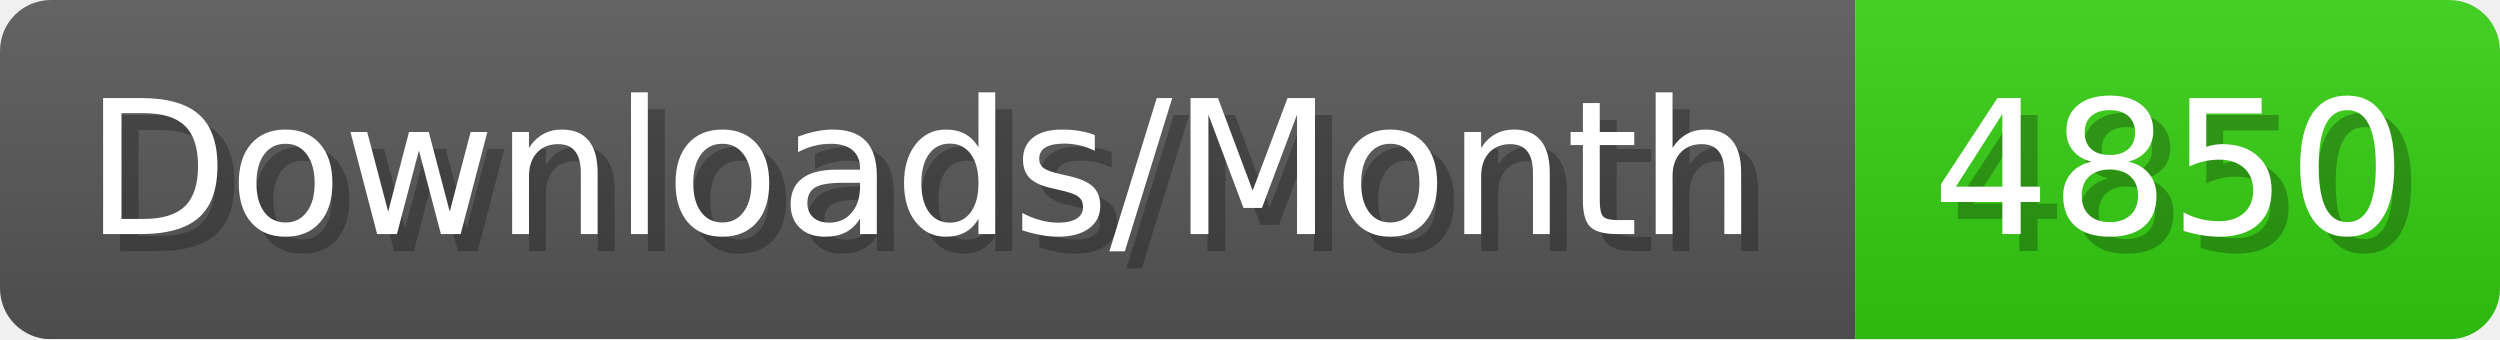
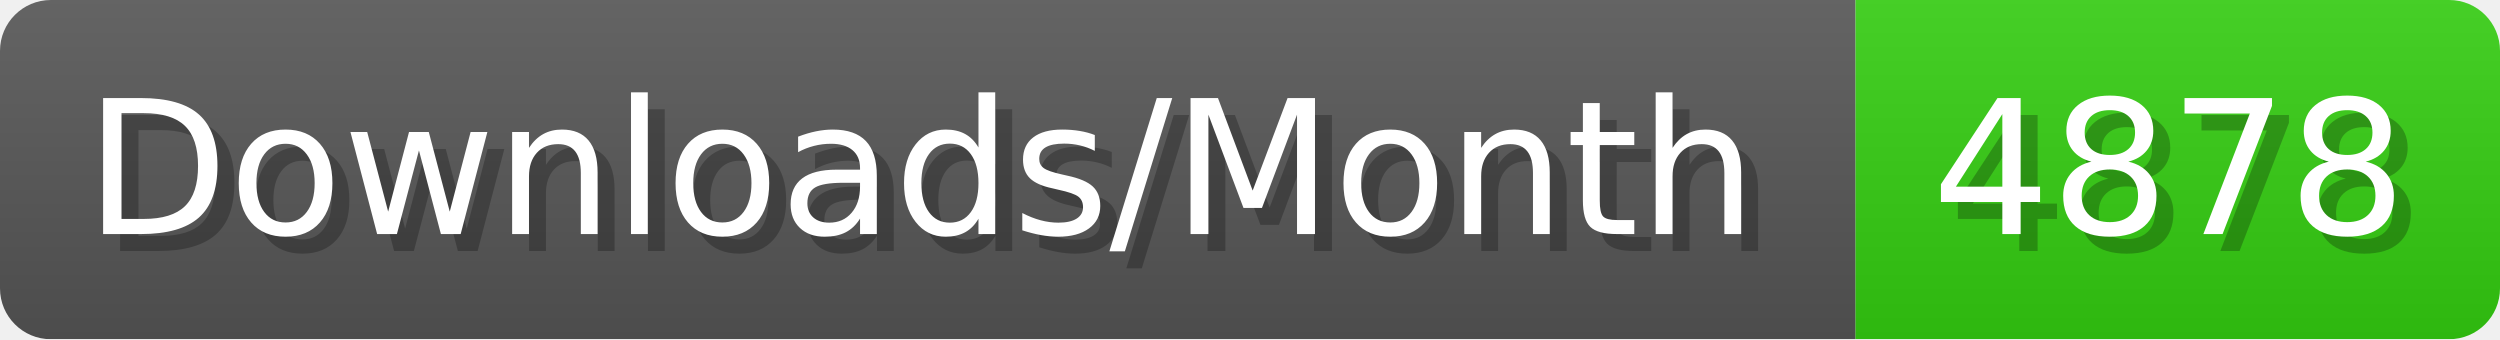
- <svg xmlns="http://www.w3.org/2000/svg" width="147.4" height="20" viewBox="0 0 1474 200" role="img" aria-label="Downloads/Month: 4850">
+ <svg xmlns="http://www.w3.org/2000/svg" width="147.4" height="20" viewBox="0 0 1474 200" role="img" aria-label="Downloads/Month: 4878">
  <linearGradient id="YlXUI" x2="0" y2="100%">
    <stop offset="0" stop-opacity=".1" stop-color="#EEE" />
    <stop offset="1" stop-opacity=".1" />
  </linearGradient>
  <mask id="JHhop">
    <rect width="1474" height="200" rx="30" fill="#FFF" />
  </mask>
  <g mask="url(#JHhop)">
    <rect width="1094" height="200" fill="#555" />
    <rect width="380" height="200" fill="#3C1" x="1094" />
    <rect width="1474" height="200" fill="url(#YlXUI)" />
  </g>
  <g aria-hidden="true" fill="#fff" text-anchor="start" font-family="Verdana,DejaVu Sans,sans-serif" font-size="110">
    <text x="60" y="148" textLength="994" fill="#000" opacity="0.25">Downloads/Month</text>
    <text x="50" y="138" textLength="994">Downloads/Month</text>
-     <text x="1149" y="148" textLength="280" fill="#000" opacity="0.25">4850</text>
-     <text x="1139" y="138" textLength="280">4850</text>
+     <text x="1149" y="148" textLength="280" fill="#000" opacity="0.25">4878</text>
+     <text x="1139" y="138" textLength="280">4878</text>
  </g>
</svg>
